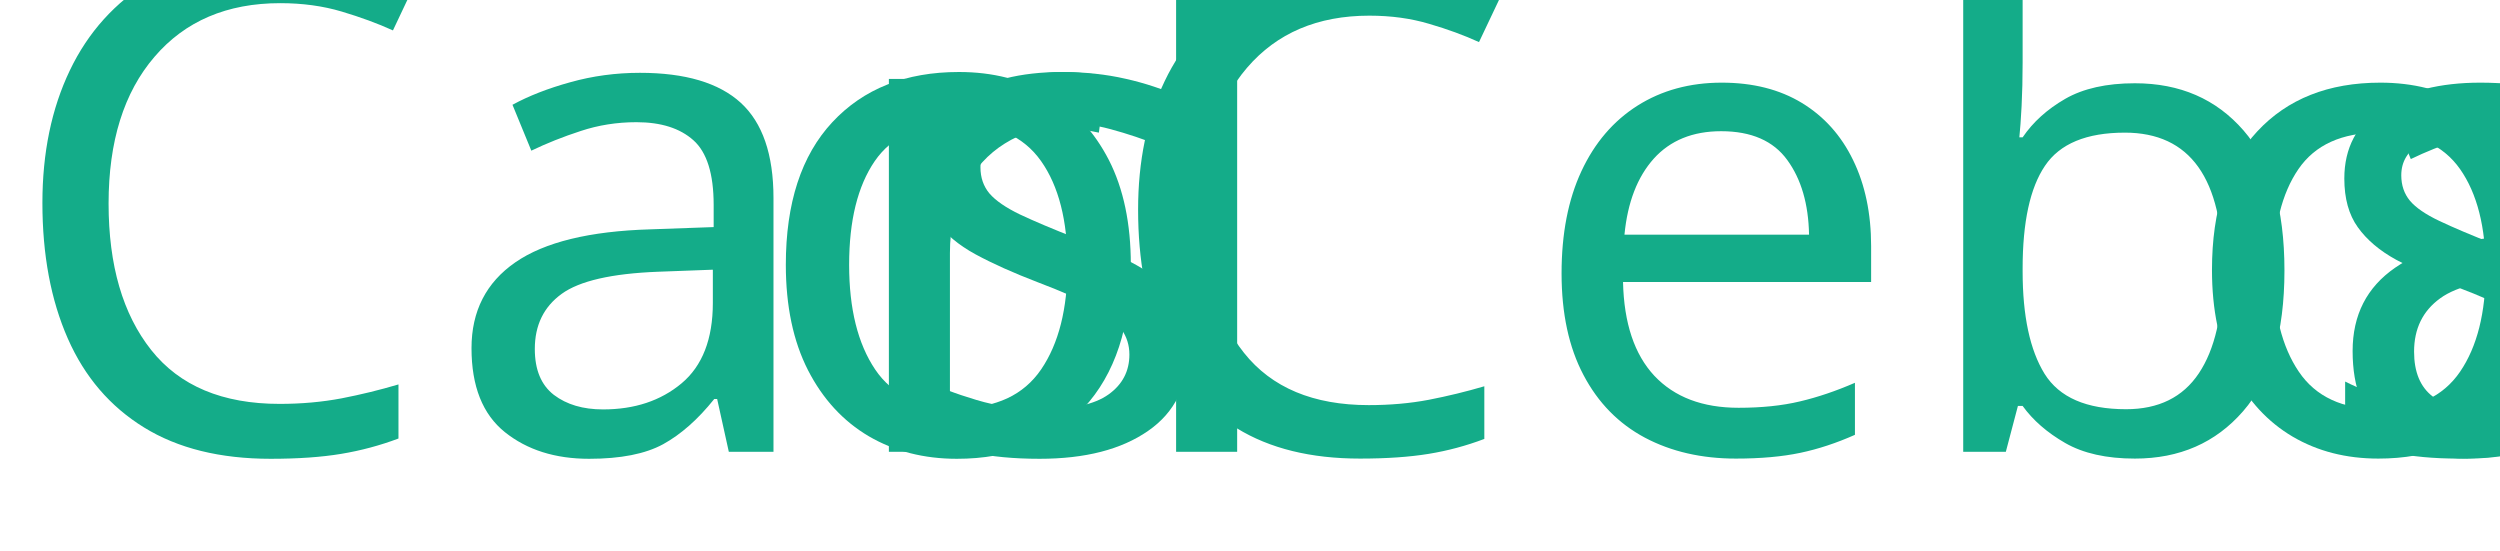
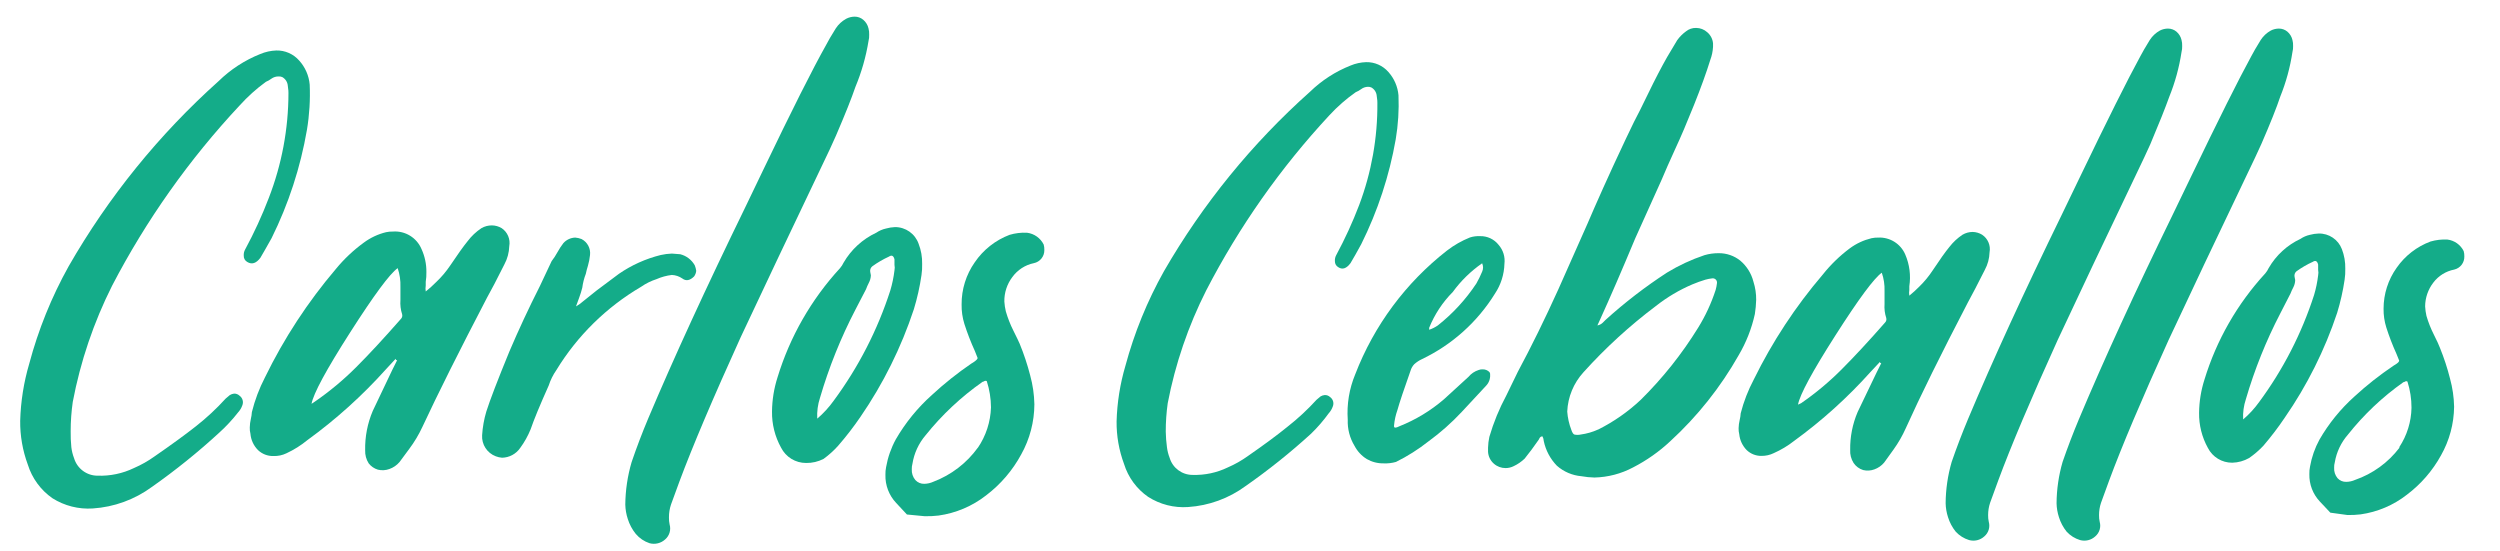
<svg xmlns="http://www.w3.org/2000/svg" id="Capa_3" data-name="Capa 3" viewBox="0 0 190.67 42">
  <defs>
-     <style>.cls-1{font-size:53.04px;letter-spacing:0em;}.cls-1,.cls-4{fill:#14ac89;font-family:SugarstyleMillenial-Regular, Sugarstyle Millenial;}.cls-2{letter-spacing:-0.01em;}.cls-3{letter-spacing:0em;}.cls-4{font-size:51.57px;letter-spacing:0em;}.cls-5{letter-spacing:-0.01em;}</style>
+     <style>.cls-1{fill:#14ac89;}</style>
  </defs>
-   <text class="cls-1" transform="translate(0 34.46)">Carl<tspan class="cls-2" x="57.01" y="0">o</tspan>
-     <tspan class="cls-3" x="67.62" y="0">s</tspan>
-   </text>
-   <text class="cls-4" transform="translate(83.66 34.46)">Ceball<tspan class="cls-5" x="82.2" y="0">o</tspan>
-     <tspan x="92.51" y="0">s</tspan>
-   </text>
+   <path class="cls-1" d="M4,38a4.9,4.9,0,0,1-1.88-2.57,9.33,9.33,0,0,1-.58-3.34,17.07,17.07,0,0,1,.69-4.35,32.41,32.41,0,0,1,3-7.42A57.06,57.06,0,0,1,16.67,6.19a9.68,9.68,0,0,1,3.18-2.07,3.47,3.47,0,0,1,1.22-.27,2.25,2.25,0,0,1,1.75.77,3.14,3.14,0,0,1,.8,1.83,16.62,16.62,0,0,1-.21,3.45,30.12,30.12,0,0,1-2.7,8.27l-.48.85-.37.64q-.48.64-1,.32a.52.52,0,0,1-.27-.48.86.86,0,0,1,.11-.48,33.22,33.22,0,0,0,1.8-3.92A22.2,22.2,0,0,0,22,7.1c0-.07,0-.26-.05-.56a.83.83,0,0,0-.42-.66.6.6,0,0,0-.27-.05A.92.92,0,0,0,20.7,6a1.78,1.78,0,0,1-.42.24,13,13,0,0,0-2,1.8A62.07,62.07,0,0,0,8.55,21.79a33.73,33.73,0,0,0-3,8.86,15.75,15.75,0,0,0-.16,2.23,10.48,10.48,0,0,0,.05,1.22,3.49,3.49,0,0,0,.21.85,1.87,1.87,0,0,0,1.8,1.33,5.9,5.9,0,0,0,2.76-.58,8.5,8.5,0,0,0,1.59-.9q1.91-1.32,3.13-2.28a18.42,18.42,0,0,0,2.28-2.12l.32-.27a.81.81,0,0,1,.32-.11.57.57,0,0,1,.42.16.62.62,0,0,1,.21.74,1.54,1.54,0,0,1-.32.53A12.07,12.07,0,0,1,16.72,33a50.49,50.49,0,0,1-5.14,4.14,8.57,8.57,0,0,1-4.51,1.64A5.14,5.14,0,0,1,4,38Z" />
+   <path class="cls-1" d="M28.12,35.34a1.73,1.73,0,0,1-.27-1,7.3,7.3,0,0,1,.58-3l1.49-3.13.37-.74a.09.09,0,0,1-.11-.11l-.74.8a38.18,38.18,0,0,1-6,5.41,7.48,7.48,0,0,1-1.59,1,2.11,2.11,0,0,1-1,.21,1.64,1.64,0,0,1-1.17-.45,2,2,0,0,1-.58-1.25,1.63,1.63,0,0,1-.05-.48,3.1,3.1,0,0,1,.08-.64,2.93,2.93,0,0,0,.08-.53,12.12,12.12,0,0,1,1-2.65,39.37,39.37,0,0,1,5.41-8.27,11.53,11.53,0,0,1,2.12-2,4.73,4.73,0,0,1,1.7-.8,2.24,2.24,0,0,1,.53-.05A2.19,2.19,0,0,1,32.15,19a4.1,4.1,0,0,1,.37,1.75,4,4,0,0,1-.05.74,2.19,2.19,0,0,1,0,.29,1.34,1.34,0,0,0,0,.45,9.11,9.11,0,0,0,.8-.72,7.5,7.5,0,0,0,1.06-1.25q.85-1.27,1.33-1.86a4.29,4.29,0,0,1,1.06-1,1.58,1.58,0,0,1,.8-.21,1.49,1.49,0,0,1,.74.21,1.36,1.36,0,0,1,.58,1.38,3.11,3.11,0,0,1-.37,1.38q-.85,1.7-1.33,2.55-3.18,6.1-4.93,9.86a9.39,9.39,0,0,1-1,1.67l-.74,1a1.79,1.79,0,0,1-.77.53,1.5,1.5,0,0,1-.88.05A1.39,1.39,0,0,1,28.12,35.34ZM24,30.64A22.59,22.59,0,0,0,27.17,28q1.48-1.48,3.39-3.66a.37.37,0,0,0,.11-.37,2.81,2.81,0,0,1-.13-1.09q0-.66,0-1a4,4,0,0,0-.21-1.43q-.9.64-3.63,4.91t-2.94,5.44Z" />
+   <path class="cls-1" d="M36.77,33.19a8.08,8.08,0,0,1,.32-1.8q.42-1.32,1.75-4.56,1.06-2.49,2.33-5l.9-1.91a5.26,5.26,0,0,0,.45-.69,5.23,5.23,0,0,1,.45-.69,1.27,1.27,0,0,1,.9-.42,1.69,1.69,0,0,1,.48.11A1.21,1.21,0,0,1,45,19.45a4.58,4.58,0,0,1-.16.82,6,6,0,0,0-.16.61,4.57,4.57,0,0,0-.27,1.06,6.76,6.76,0,0,1-.24.77c-.09.23-.17.45-.24.66a3.27,3.27,0,0,0,.58-.42l1-.8,1.7-1.27a9.76,9.76,0,0,1,3.18-1.43,4.59,4.59,0,0,1,.85-.11l.64.05a1.76,1.76,0,0,1,1.11.85,1.76,1.76,0,0,1,.11.42.9.9,0,0,1-.16.42q-.48.48-.9.16a1.53,1.53,0,0,0-.8-.27,4.12,4.12,0,0,0-1.17.32,4.45,4.45,0,0,0-1.17.58,18.6,18.6,0,0,0-6.47,6.36,4.48,4.48,0,0,0-.58,1.17q-1,2.23-1.38,3.34a6.55,6.55,0,0,1-.8,1.43,1.72,1.72,0,0,1-1.38.74,1.69,1.69,0,0,1-.48-.11A1.61,1.61,0,0,1,36.77,33.19Z" />
+   <path class="cls-1" d="M48.49,40.72a3.43,3.43,0,0,1-.61-1.14,3.81,3.81,0,0,1-.19-1.09,11.94,11.94,0,0,1,.48-3.24q.58-1.7,1.27-3.34Q52.36,25,56.82,15.85L58.19,13Q61.48,6.14,63,3.44q.21-.42.74-1.27a2.22,2.22,0,0,1,.8-.74,1.41,1.41,0,0,1,.64-.16,1,1,0,0,1,.66.24,1.21,1.21,0,0,1,.4.66,1.63,1.63,0,0,1,.05.48,1.63,1.63,0,0,1-.05.48,15.52,15.52,0,0,1-1,3.5q-.43,1.27-1.48,3.71l-.48,1.06q-4.56,9.55-6.79,14.32-3.18,7-4.67,11l-.64,1.75a3,3,0,0,0-.16,1,2.21,2.21,0,0,0,.05.53,1.1,1.1,0,0,1-.34,1.14,1.27,1.27,0,0,1-1.19.29A2.34,2.34,0,0,1,48.49,40.72Z" />
+   <path class="cls-1" d="M61.48,35.31a2.13,2.13,0,0,1-1.91-1.17,5.5,5.5,0,0,1-.69-2.76,8.84,8.84,0,0,1,.42-2.6,21.62,21.62,0,0,1,4.77-8.33,1.87,1.87,0,0,0,.27-.42,5.64,5.64,0,0,1,2.49-2.28,2.13,2.13,0,0,1,.74-.32,3,3,0,0,1,.69-.11,1.9,1.9,0,0,1,1.8,1.27,4,4,0,0,1,.27,1.54,4.82,4.82,0,0,1-.05.85,17.63,17.63,0,0,1-.58,2.6,32.46,32.46,0,0,1-4.08,8.22A23.94,23.94,0,0,1,63.92,34a7.09,7.09,0,0,1-1.11,1A2.81,2.81,0,0,1,61.48,35.31Zm2.12-4.77a29.26,29.26,0,0,0,4.3-8.38,9.14,9.14,0,0,0,.32-1.54,1.06,1.06,0,0,0,0-.42c0-.18,0-.32,0-.42-.07-.28-.21-.35-.42-.21a7.51,7.51,0,0,0-1.27.74.44.44,0,0,0-.16.42l.05.27a1.32,1.32,0,0,1-.16.58,4,4,0,0,0-.21.48l-.8,1.54a37.23,37.23,0,0,0-2.71,6.74,4.29,4.29,0,0,0-.21,1.59A7.74,7.74,0,0,0,63.6,30.54Z" />
+   <path class="cls-1" d="M69.17,39.24l-.82-.88a3,3,0,0,1-.82-2.15,2.55,2.55,0,0,1,.05-.58,6.94,6.94,0,0,1,.74-2.12,13.85,13.85,0,0,1,2.76-3.39,25.91,25.91,0,0,1,3-2.39,2.33,2.33,0,0,0,.29-.19c.12-.09.19-.17.19-.24l-.21-.53a18.8,18.8,0,0,1-.8-2.07,4.69,4.69,0,0,1-.21-1.48,5.52,5.52,0,0,1,1-3.21A5.62,5.62,0,0,1,77,17.91a4,4,0,0,1,1.33-.16,1.65,1.65,0,0,1,1.27.9,1.38,1.38,0,0,1,.05.42,1,1,0,0,1-.8,1,2.7,2.7,0,0,0-1.64,1.06A3,3,0,0,0,76.6,23a4.39,4.39,0,0,0,.11.74,8.55,8.55,0,0,0,.58,1.48q.37.74.48,1a18.44,18.44,0,0,1,.8,2.41,9,9,0,0,1,.32,2.2,7.91,7.91,0,0,1-1,3.82,9.72,9.72,0,0,1-2.68,3.13,7.6,7.6,0,0,1-3.63,1.54,7.43,7.43,0,0,1-1.06.05Zm5.41-5.09a5.79,5.79,0,0,0,1-3.08,6.66,6.66,0,0,0-.32-2,.18.18,0,0,0-.19,0,.26.26,0,0,1-.13.05,21.06,21.06,0,0,0-4.35,4.08,4.42,4.42,0,0,0-1,2.17,1.36,1.36,0,0,0-.05.42,1.18,1.18,0,0,0,.27.82.89.89,0,0,0,.69.29,1.76,1.76,0,0,0,.69-.16A7.43,7.43,0,0,0,74.58,34.14Z" />
+   <path class="cls-1" d="M87.56,37.89a4.76,4.76,0,0,1-1.83-2.5,9.07,9.07,0,0,1-.57-3.25,16.6,16.6,0,0,1,.67-4.23,31.5,31.5,0,0,1,2.94-7.22A55.49,55.49,0,0,1,99.91,7,9.42,9.42,0,0,1,103,5a3.36,3.36,0,0,1,1.19-.26,2.19,2.19,0,0,1,1.7.75,3.06,3.06,0,0,1,.77,1.78,16.16,16.16,0,0,1-.21,3.35,29.28,29.28,0,0,1-2.63,8l-.46.83-.36.62q-.46.62-.93.31a.51.51,0,0,1-.26-.46.84.84,0,0,1,.1-.46,32.31,32.31,0,0,0,1.75-3.82,21.59,21.59,0,0,0,1.39-7.79c0-.07,0-.25-.05-.54a.81.81,0,0,0-.41-.64.59.59,0,0,0-.26-.05.89.89,0,0,0-.52.18,1.73,1.73,0,0,1-.41.23,12.57,12.57,0,0,0-2,1.75A60.33,60.33,0,0,0,92,22.14a32.79,32.79,0,0,0-2.94,8.61,15.31,15.31,0,0,0-.15,2.17A10.18,10.18,0,0,0,89,34.1a3.39,3.39,0,0,0,.21.83,1.82,1.82,0,0,0,1.75,1.29,5.74,5.74,0,0,0,2.68-.57,8.24,8.24,0,0,0,1.55-.88q1.86-1.29,3-2.22a17.94,17.94,0,0,0,2.22-2.06l.31-.26a.79.79,0,0,1,.31-.1.56.56,0,0,1,.41.15.6.6,0,0,1,.21.72,1.5,1.5,0,0,1-.31.52A11.76,11.76,0,0,1,100,33.07a49.14,49.14,0,0,1-5,4,8.32,8.32,0,0,1-4.38,1.6A5,5,0,0,1,87.56,37.89Z" />
+   <path class="cls-1" d="M105.53,35.34a2.49,2.49,0,0,1-1.29-.33,2.6,2.6,0,0,1-.93-1,3.57,3.57,0,0,1-.52-2,7.66,7.66,0,0,1,.57-3.46,22,22,0,0,1,7-9.44,7.36,7.36,0,0,1,1.75-1,2.2,2.2,0,0,1,.77-.1,1.74,1.74,0,0,1,1.42.67,1.84,1.84,0,0,1,.44,1.44,4.3,4.3,0,0,1-.72,2.27,13.28,13.28,0,0,1-5.57,5,2.35,2.35,0,0,0-.59.39,1.23,1.23,0,0,0-.28.49q-.77,2.17-1,3a4.8,4.8,0,0,0-.26,1.19v.05c0,.14.14.14.41,0a12,12,0,0,0,3.4-2.06L112,28.74a1.65,1.65,0,0,1,.77-.52.73.73,0,0,1,.31-.05.7.7,0,0,1,.52.21.3.3,0,0,1,.05.21,1.11,1.11,0,0,1-.31.83l-1.86,2a17.86,17.86,0,0,1-2.53,2.24,14.09,14.09,0,0,1-2.48,1.57A2.93,2.93,0,0,1,105.53,35.34Zm4.13-10.52a13.75,13.75,0,0,0,2.94-3.2,8.15,8.15,0,0,0,.44-.9.77.77,0,0,0,0-.64,9.4,9.4,0,0,0-2.24,2.19A8.26,8.26,0,0,0,109,25c0,.1,0,.15,0,.15A2.6,2.6,0,0,0,109.66,24.82Z" />
+   <path class="cls-1" d="M118.74,35.52a3.84,3.84,0,0,1-1-1.88.83.83,0,0,0-.1-.36.25.25,0,0,0-.23.15.87.87,0,0,1-.13.21q-.46.67-1,1.34a3.12,3.12,0,0,1-.83.57,1.38,1.38,0,0,1-.62.15,1.34,1.34,0,0,1-.9-.34,1.3,1.3,0,0,1-.44-.9v-.31a4.43,4.43,0,0,1,.1-.83,16.36,16.36,0,0,1,1.29-3.15l.88-1.81q1.55-2.89,3.09-6.29l2.22-5q.46-1.08,1.19-2.71T124,10.59l.62-1.29q.36-.67,1.11-2.22t1.42-2.73l.77-1.29a3,3,0,0,1,.67-.67,1.17,1.17,0,0,1,.77-.26,1.27,1.27,0,0,1,.85.33,1.26,1.26,0,0,1,.44.85v.26a3.33,3.33,0,0,1-.21,1Q130,6,129.2,8t-1.42,3.33q-.65,1.42-1.06,2.4l-2,4.44q-1.55,3.71-2.68,6.19l-.21.46a.78.78,0,0,0,.41-.21l.21-.21a37.15,37.15,0,0,1,4.69-3.61A14.1,14.1,0,0,1,130,19.46a3.75,3.75,0,0,1,1.08-.15,2.6,2.6,0,0,1,1.65.57,3.1,3.1,0,0,1,1,1.6,4.41,4.41,0,0,1,.21,1.39,8.46,8.46,0,0,1-.1,1.08,10.73,10.73,0,0,1-1.24,3.15,26.85,26.85,0,0,1-5.21,6.55,12.52,12.52,0,0,1-2.84,2,6.59,6.59,0,0,1-2.94.77,6.36,6.36,0,0,1-1-.1A3.25,3.25,0,0,1,118.74,35.52Zm3.15-2.76a13.65,13.65,0,0,0,3.25-2.27A29.53,29.53,0,0,0,129.51,25a13.32,13.32,0,0,0,1.34-2.89,3.13,3.13,0,0,0,.1-.52.32.32,0,0,0-.36-.36,3.13,3.13,0,0,0-.52.1,10.11,10.11,0,0,0-1,.36,12.26,12.26,0,0,0-2.78,1.65,39,39,0,0,0-5.52,5.05,4.75,4.75,0,0,0-1.24,3,4.9,4.9,0,0,0,.31,1.39c.07.21.15.33.23.36a1.1,1.1,0,0,0,.49,0A4.7,4.7,0,0,0,121.88,32.76Z" />
+   <path class="cls-1" d="M141.37,35.31a1.68,1.68,0,0,1-.26-1,7.09,7.09,0,0,1,.57-2.89l1.44-3,.36-.72a.09.09,0,0,1-.1-.1l-.72.77a37.12,37.12,0,0,1-5.83,5.26,7.27,7.27,0,0,1-1.55.93,2.06,2.06,0,0,1-.93.21,1.59,1.59,0,0,1-1.13-.44,2,2,0,0,1-.57-1.21,1.59,1.59,0,0,1-.05-.46,3,3,0,0,1,.08-.62,2.83,2.83,0,0,0,.08-.52,11.76,11.76,0,0,1,1-2.58,38.26,38.26,0,0,1,5.26-8,11.18,11.18,0,0,1,2.06-2,4.61,4.61,0,0,1,1.65-.77,2.21,2.21,0,0,1,.52-.05,2.13,2.13,0,0,1,2.06,1.29,4.42,4.42,0,0,1,.31,2.42,2.14,2.14,0,0,1,0,.28,1.31,1.31,0,0,0,0,.44,9.08,9.08,0,0,0,.77-.7,7.3,7.3,0,0,0,1-1.21q.82-1.24,1.29-1.81a4.18,4.18,0,0,1,1-.93,1.54,1.54,0,0,1,.77-.21,1.45,1.45,0,0,1,.72.21,1.32,1.32,0,0,1,.57,1.34,3,3,0,0,1-.36,1.34q-.83,1.65-1.29,2.48Q147,29,145.35,32.66a9.14,9.14,0,0,1-.93,1.62l-.72,1a1.73,1.73,0,0,1-.75.52,1.46,1.46,0,0,1-.85.05A1.36,1.36,0,0,1,141.37,35.31Zm-4-4.56a22,22,0,0,0,3.09-2.58q1.44-1.44,3.3-3.56a.36.36,0,0,0,.1-.36,2.73,2.73,0,0,1-.13-1.06q0-.64,0-1a3.84,3.84,0,0,0-.21-1.39q-.88.62-3.53,4.77t-2.86,5.29Z" />
+   <path class="cls-1" d="M149.16,40.55a3.33,3.33,0,0,1-.59-1.11,3.69,3.69,0,0,1-.18-1.06,11.61,11.61,0,0,1,.46-3.15q.57-1.65,1.24-3.25,2.84-6.76,7.17-15.63l1.34-2.78q3.2-6.65,4.64-9.28.21-.41.72-1.24a2.16,2.16,0,0,1,.77-.72,1.37,1.37,0,0,1,.62-.15,1,1,0,0,1,.64.23,1.18,1.18,0,0,1,.39.64,1.57,1.57,0,0,1,.05.46,1.57,1.57,0,0,1-.05.46,15.1,15.1,0,0,1-.93,3.4Q165,8.63,164,11l-.46,1q-4.44,9.28-6.6,13.92-3.09,6.81-4.54,10.73l-.62,1.7a2.92,2.92,0,0,0-.15.93,2.16,2.16,0,0,0,.05.52,1.07,1.07,0,0,1-.34,1.11,1.23,1.23,0,0,1-1.16.28A2.28,2.28,0,0,1,149.16,40.55Z" />
+   <path class="cls-1" d="M157.62,40.55a3.33,3.33,0,0,1-.59-1.11,3.69,3.69,0,0,1-.18-1.06,11.61,11.61,0,0,1,.46-3.15q.57-1.65,1.24-3.25,2.84-6.76,7.17-15.63l1.34-2.78q3.2-6.65,4.64-9.28.21-.41.72-1.24a2.16,2.16,0,0,1,.77-.72,1.37,1.37,0,0,1,.62-.15,1,1,0,0,1,.64.23,1.18,1.18,0,0,1,.39.64,1.57,1.57,0,0,1,.05.46,1.57,1.57,0,0,1-.05.46,15.1,15.1,0,0,1-.93,3.4q-.41,1.24-1.44,3.61L172,12q-4.44,9.28-6.6,13.92-3.09,6.81-4.54,10.73l-.62,1.7a2.92,2.92,0,0,0-.15.93,2.16,2.16,0,0,0,.05.52,1.07,1.07,0,0,1-.34,1.11,1.23,1.23,0,0,1-1.16.28A2.28,2.28,0,0,1,157.62,40.55Z" />
+   <path class="cls-1" d="M170.25,35.29a2.07,2.07,0,0,1-1.86-1.13,5.35,5.35,0,0,1-.67-2.68,8.6,8.6,0,0,1,.41-2.53,21,21,0,0,1,4.64-8.1,1.82,1.82,0,0,0,.26-.41,5.48,5.48,0,0,1,2.42-2.22,2.08,2.08,0,0,1,.72-.31,2.91,2.91,0,0,1,.67-.1A1.85,1.85,0,0,1,178.61,19a3.89,3.89,0,0,1,.26,1.5,4.75,4.75,0,0,1-.05.83,17.22,17.22,0,0,1-.57,2.53,31.57,31.57,0,0,1-4,8A23.28,23.28,0,0,1,172.62,34a6.89,6.89,0,0,1-1.08.93A2.73,2.73,0,0,1,170.25,35.29Zm2.06-4.64a28.45,28.45,0,0,0,4.18-8.15,8.88,8.88,0,0,0,.31-1.5,1,1,0,0,0,0-.41c0-.17,0-.31,0-.41q-.1-.41-.41-.21a7.27,7.27,0,0,0-1.24.72.43.43,0,0,0-.15.41l.05.26a1.28,1.28,0,0,1-.15.57,4,4,0,0,0-.21.46l-.77,1.5a36.21,36.21,0,0,0-2.63,6.55,4.17,4.17,0,0,0-.21,1.55A7.52,7.52,0,0,0,172.31,30.65Z" />
+   <path class="cls-1" d="M177.73,39.1l-.8-.85a2.94,2.94,0,0,1-.8-2.09,2.48,2.48,0,0,1,.05-.57,6.75,6.75,0,0,1,.72-2.06,13.46,13.46,0,0,1,2.68-3.3,25.1,25.1,0,0,1,2.94-2.32l.28-.18q.18-.13.18-.23l-.21-.52a18.35,18.35,0,0,1-.77-2,4.57,4.57,0,0,1-.21-1.44,5.37,5.37,0,0,1,1-3.12,5.46,5.46,0,0,1,2.58-2,3.92,3.92,0,0,1,1.29-.15,1.61,1.61,0,0,1,1.24.88,1.37,1.37,0,0,1,.05.41,1,1,0,0,1-.77,1,2.62,2.62,0,0,0-1.6,1,3,3,0,0,0-.62,1.81,4.27,4.27,0,0,0,.1.72,8.29,8.29,0,0,0,.57,1.44q.36.72.46,1a17.91,17.91,0,0,1,.77,2.35,8.8,8.8,0,0,1,.31,2.14,7.7,7.7,0,0,1-1,3.71,9.46,9.46,0,0,1-2.6,3,7.4,7.4,0,0,1-3.53,1.5,7.23,7.23,0,0,1-1,.05Zm5.26-5a5.63,5.63,0,0,0,.93-3,6.49,6.49,0,0,0-.31-2,.17.17,0,0,0-.18,0,.25.25,0,0,1-.13.05,20.48,20.48,0,0,0-4.23,4,4.3,4.3,0,0,0-1,2.11,1.33,1.33,0,0,0-.05.41,1.14,1.14,0,0,0,.26.8.86.86,0,0,0,.67.28,1.7,1.7,0,0,0,.67-.15A7.22,7.22,0,0,0,183,34.15Z" />
</svg>
